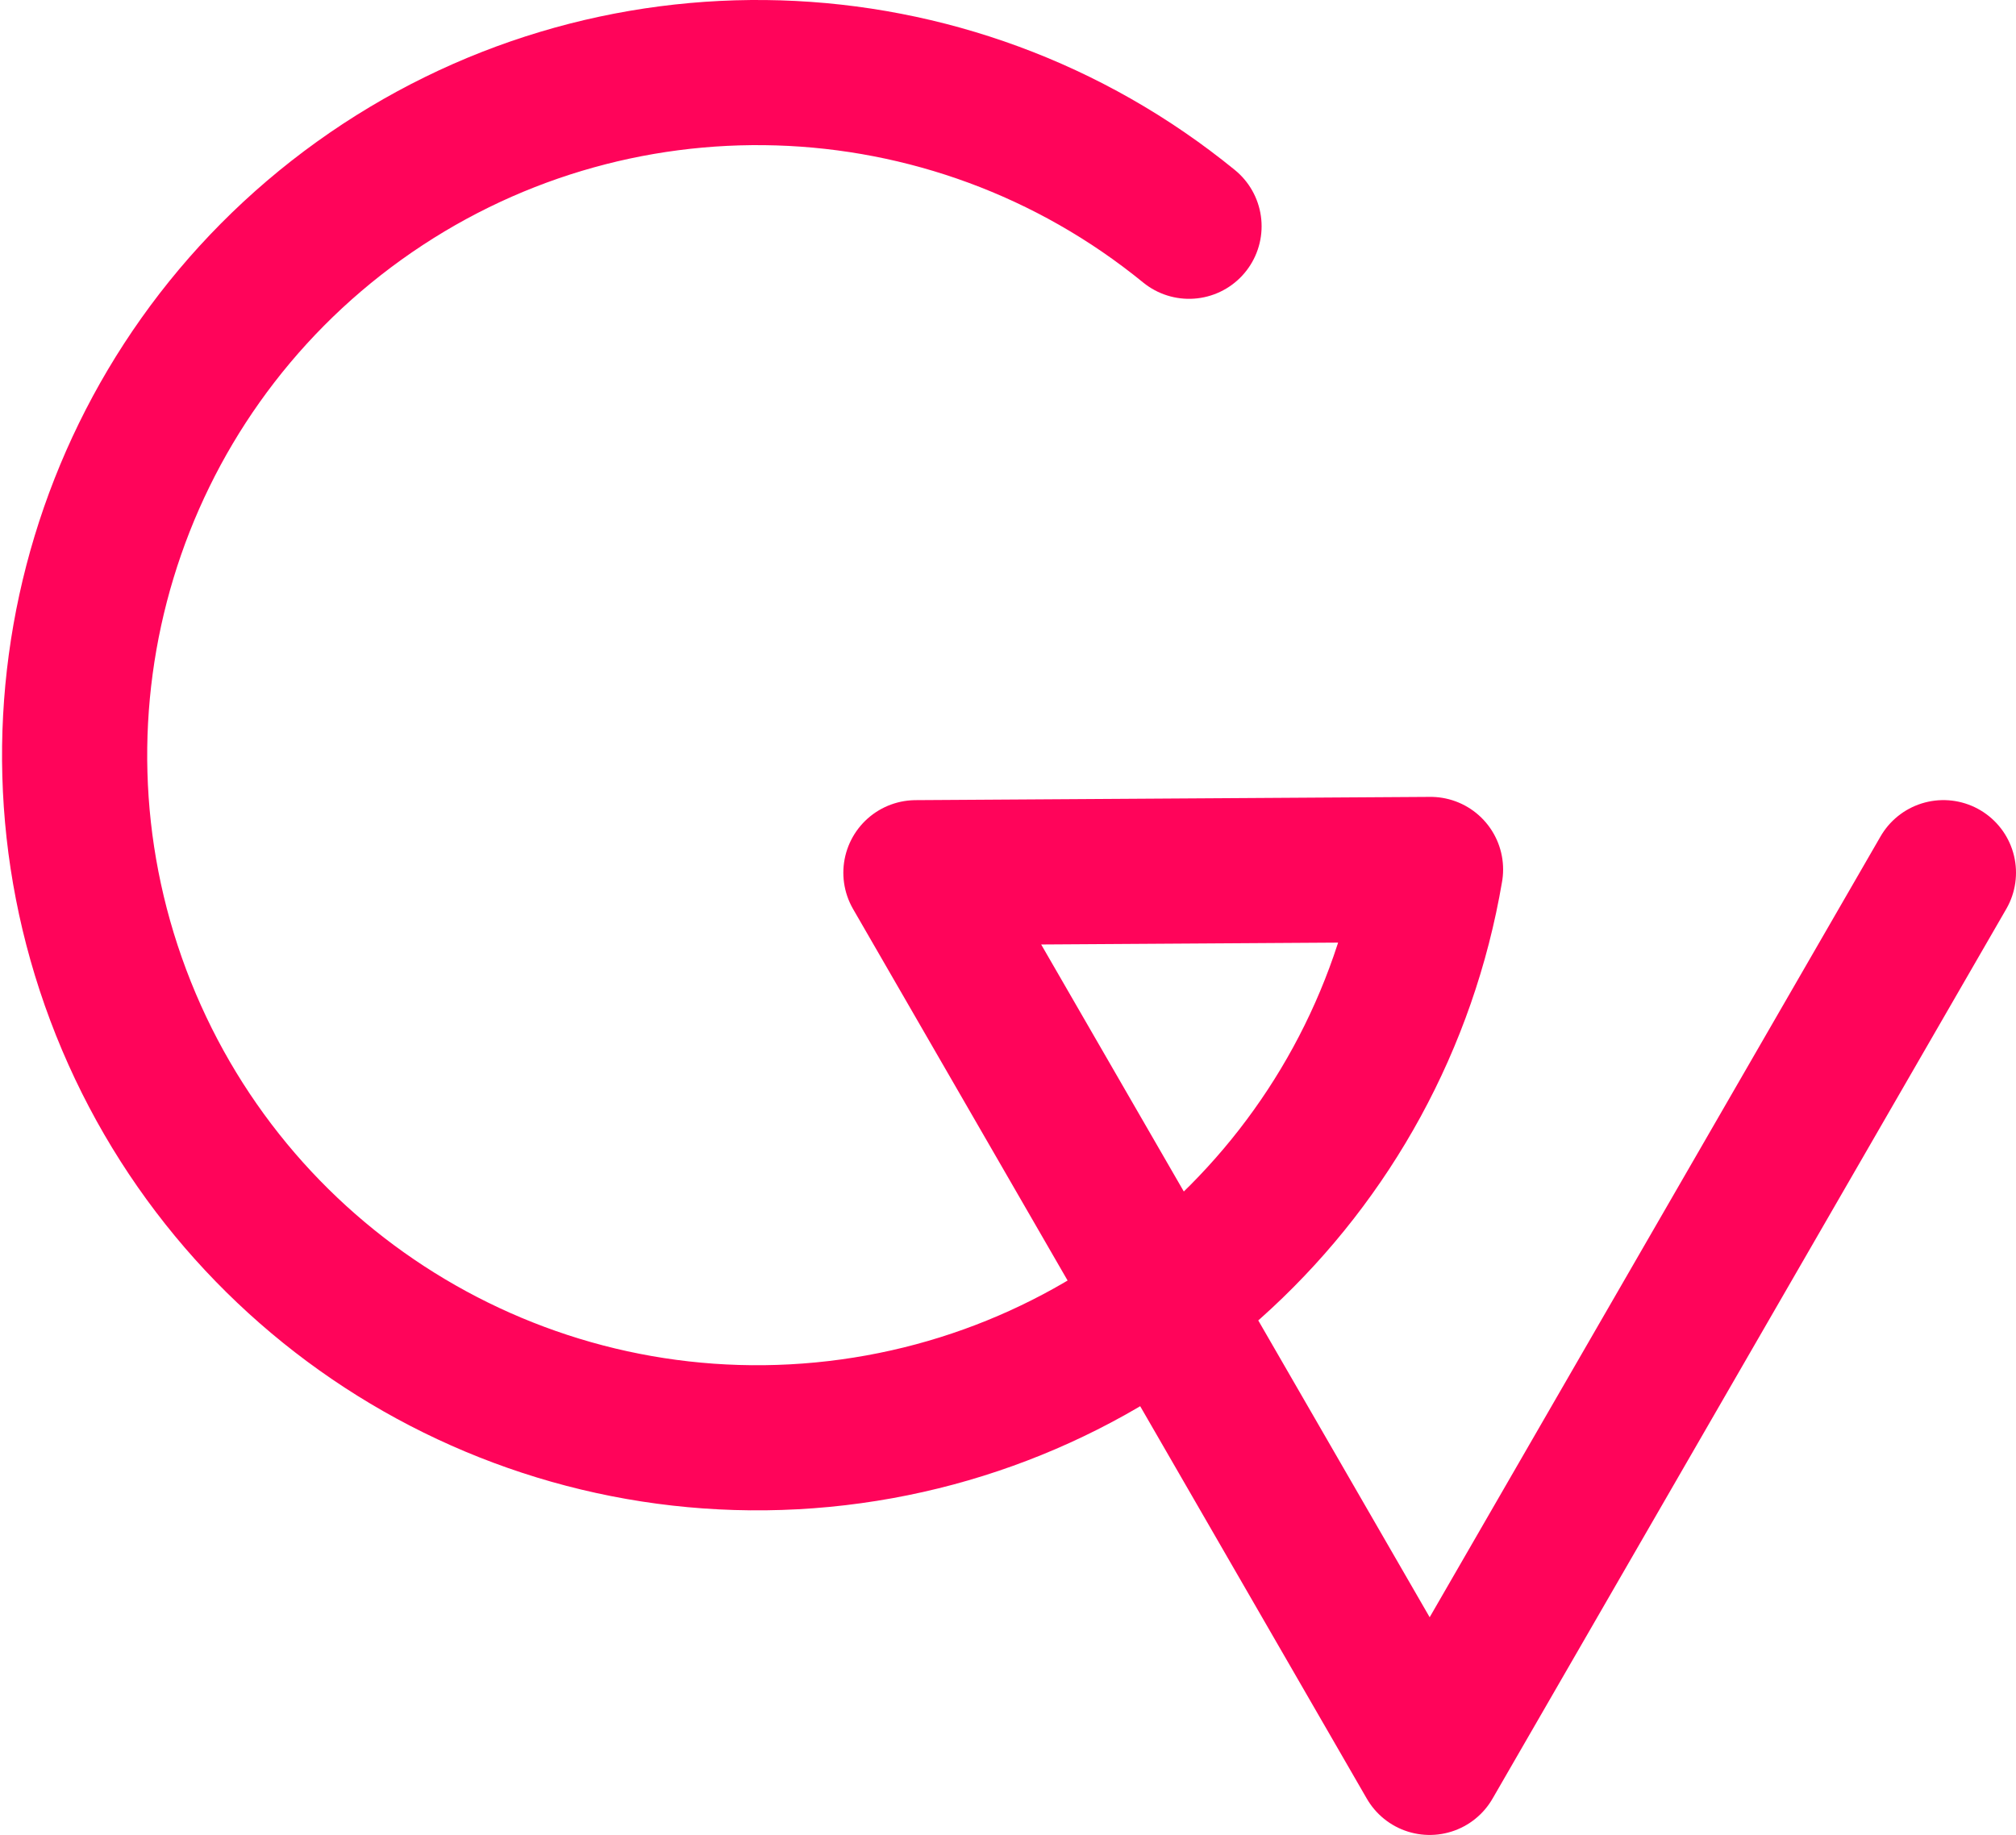
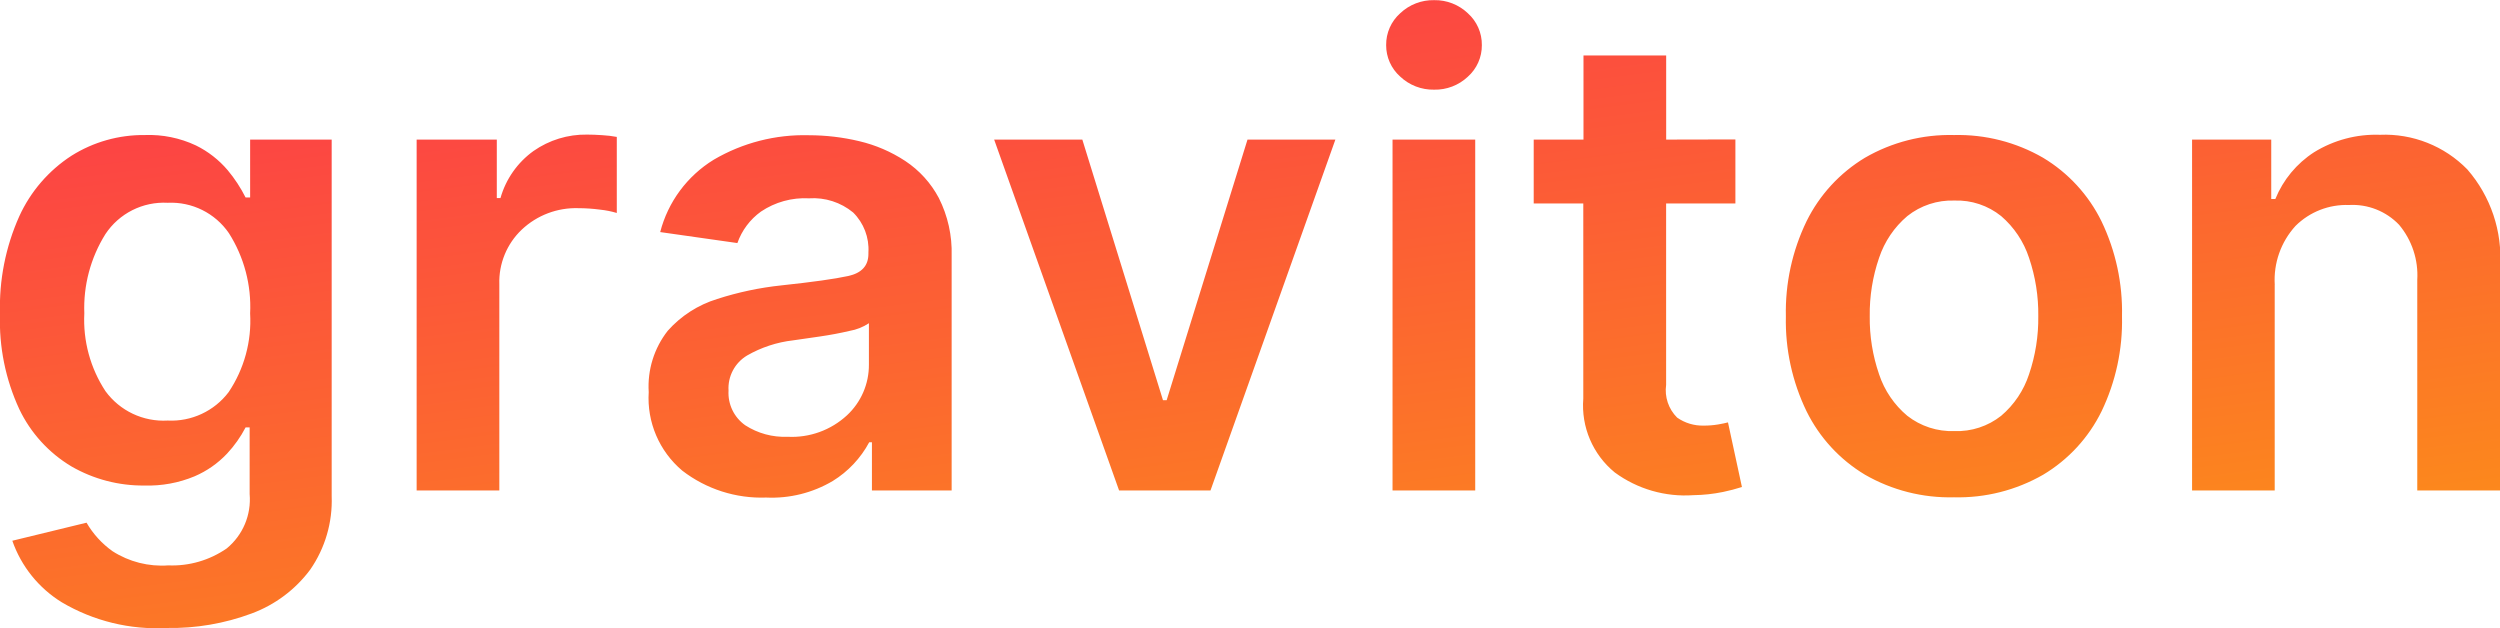
- <svg xmlns="http://www.w3.org/2000/svg" width="208.322" height="189.651" viewBox="0 0 208.322 189.651">
-   <path id="path6803" d="M183.416,252.066A70.551,70.551,0,1,1,158.46,185.59m24.956,66.477-53.177.337m0,0,53.088,91.952L236.415,252.4" transform="translate(-35.593 -162.205)" fill="none" stroke="#ff045a" stroke-linecap="round" stroke-linejoin="round" stroke-width="15" />
+ <svg xmlns="http://www.w3.org/2000/svg" width="50.523" height="12.691" viewBox="0 0 50.523 12.691">
+   <defs>
+     <linearGradient id="linear-gradient" x1="0.142" y1="-0.041" x2="0.962" y2="1.553" gradientUnits="objectBoundingBox">
+       <stop offset="0" stop-color="#fc364c" />
+       <stop offset="1" stop-color="#fcb900" />
+     </linearGradient>
+   </defs>
+   <path id="Trazado_73" data-name="Trazado 73" d="M3.942,2.779A3.774,3.774,0,0,1,1.817,2.26a2.381,2.381,0,0,1-1-1.244l1.5-.365a1.833,1.833,0,0,0,.526.577,1.84,1.84,0,0,0,1.126.286,1.937,1.937,0,0,0,1.18-.342,1.279,1.279,0,0,0,.464-1.1V-1.274H5.531a2.407,2.407,0,0,1-.376.531A1.968,1.968,0,0,1,4.5-.286,2.439,2.439,0,0,1,3.49-.1,2.888,2.888,0,0,1,2.01-.487,2.708,2.708,0,0,1,.958-1.643a4.242,4.242,0,0,1-.39-1.925,4.5,4.5,0,0,1,.39-1.974A2.883,2.883,0,0,1,2.013-6.765a2.728,2.728,0,0,1,1.482-.418,2.229,2.229,0,0,1,1.032.21,2,2,0,0,1,.642.5,2.88,2.88,0,0,1,.362.552h.092V-7.091H7.271V.115A2.447,2.447,0,0,1,6.837,1.6a2.6,2.6,0,0,1-1.184.886A4.672,4.672,0,0,1,3.942,2.779Zm.014-4.192a1.453,1.453,0,0,0,1.233-.575,2.587,2.587,0,0,0,.434-1.59A2.773,2.773,0,0,0,5.194-5.2a1.417,1.417,0,0,0-1.237-.614,1.417,1.417,0,0,0-1.26.635,2.817,2.817,0,0,0-.425,1.6A2.623,2.623,0,0,0,2.7-2.006,1.452,1.452,0,0,0,3.956-1.413ZM8.988,0V-7.091h1.62v1.182h.074a1.764,1.764,0,0,1,.667-.951,1.837,1.837,0,0,1,1.083-.332q.138,0,.312.012a2.284,2.284,0,0,1,.289.035v1.537a1.839,1.839,0,0,0-.335-.067,3.388,3.388,0,0,0-.441-.03,1.594,1.594,0,0,0-1.143.432,1.457,1.457,0,0,0-.455,1.106V0Zm7.063.143A2.62,2.62,0,0,1,14.357-.4a1.916,1.916,0,0,1-.679-1.588,1.823,1.823,0,0,1,.385-1.24,2.206,2.206,0,0,1,1-.642,6.406,6.406,0,0,1,1.3-.275q.937-.1,1.346-.189t.409-.448V-4.81a1.046,1.046,0,0,0-.309-.808,1.266,1.266,0,0,0-.891-.286,1.587,1.587,0,0,0-.972.268A1.324,1.324,0,0,0,15.47-5l-1.56-.222a2.429,2.429,0,0,1,1.083-1.463,3.607,3.607,0,0,1,1.923-.494,4.4,4.4,0,0,1,1.016.12,2.9,2.9,0,0,1,.93.4,2.044,2.044,0,0,1,.679.748A2.43,2.43,0,0,1,19.8-4.746V0H18.189V-.974h-.055a2.061,2.061,0,0,1-.736.782A2.418,2.418,0,0,1,16.051.143Zm.434-1.228a1.642,1.642,0,0,0,1.2-.434,1.387,1.387,0,0,0,.443-1.025v-.836a1.013,1.013,0,0,1-.39.155q-.284.067-.6.113l-.54.078a2.422,2.422,0,0,0-.933.307.772.772,0,0,0-.374.709.8.8,0,0,0,.337.7A1.465,1.465,0,0,0,16.485-1.085Zm11.07-6.006L25.031,0H23.184L20.659-7.091h1.782l1.63,5.267h.074l1.634-5.267ZM28.71,0V-7.091h1.671V0Zm.84-8.1a.968.968,0,0,1-.686-.265A.844.844,0,0,1,28.581-9a.849.849,0,0,1,.284-.644.968.968,0,0,1,.686-.265.962.962,0,0,1,.681.265A.849.849,0,0,1,30.515-9a.844.844,0,0,1-.284.639A.962.962,0,0,1,29.55-8.1Zm6.089,1.006V-5.8h-1.4v3.665a.781.781,0,0,0,.222.662A.893.893,0,0,0,35-1.311a1.674,1.674,0,0,0,.289-.023q.132-.023.2-.042l.282,1.306a3.767,3.767,0,0,1-.381.1,3.178,3.178,0,0,1-.6.065A2.4,2.4,0,0,1,33.2-.365a1.748,1.748,0,0,1-.635-1.491V-5.8H31.563V-7.091h1.006v-1.7H34.24v1.7ZM40.057.138a3.433,3.433,0,0,1-1.8-.457A3.085,3.085,0,0,1,37.077-1.6a4.188,4.188,0,0,1-.418-1.918,4.2,4.2,0,0,1,.418-1.923,3.1,3.1,0,0,1,1.18-1.283,3.42,3.42,0,0,1,1.8-.459,3.432,3.432,0,0,1,1.8.459,3.08,3.08,0,0,1,1.18,1.283,4.218,4.218,0,0,1,.415,1.923A4.207,4.207,0,0,1,43.039-1.6,3.065,3.065,0,0,1,41.86-.319,3.446,3.446,0,0,1,40.057.138ZM40.066-1.2a1.437,1.437,0,0,0,.944-.309,1.856,1.856,0,0,0,.563-.838,3.5,3.5,0,0,0,.187-1.175,3.519,3.519,0,0,0-.187-1.18,1.888,1.888,0,0,0-.563-.843,1.424,1.424,0,0,0-.944-.314,1.449,1.449,0,0,0-.953.314,1.887,1.887,0,0,0-.57.843,3.48,3.48,0,0,0-.189,1.18,3.466,3.466,0,0,0,.189,1.175,1.856,1.856,0,0,0,.57.838A1.463,1.463,0,0,0,40.066-1.2Zm6.472-2.955V0H44.868V-7.091h1.6v1.2h.083a2.039,2.039,0,0,1,.782-.944,2.376,2.376,0,0,1,1.332-.353,2.331,2.331,0,0,1,1.766.7,2.722,2.722,0,0,1,.662,1.971V0H49.419V-4.256a1.588,1.588,0,0,0-.367-1.113,1.3,1.3,0,0,0-1.013-.4,1.458,1.458,0,0,0-1.08.422A1.619,1.619,0,0,0,46.539-4.155Z" transform="translate(-0.568 9.912)" fill="url(#linear-gradient)" />
</svg>
